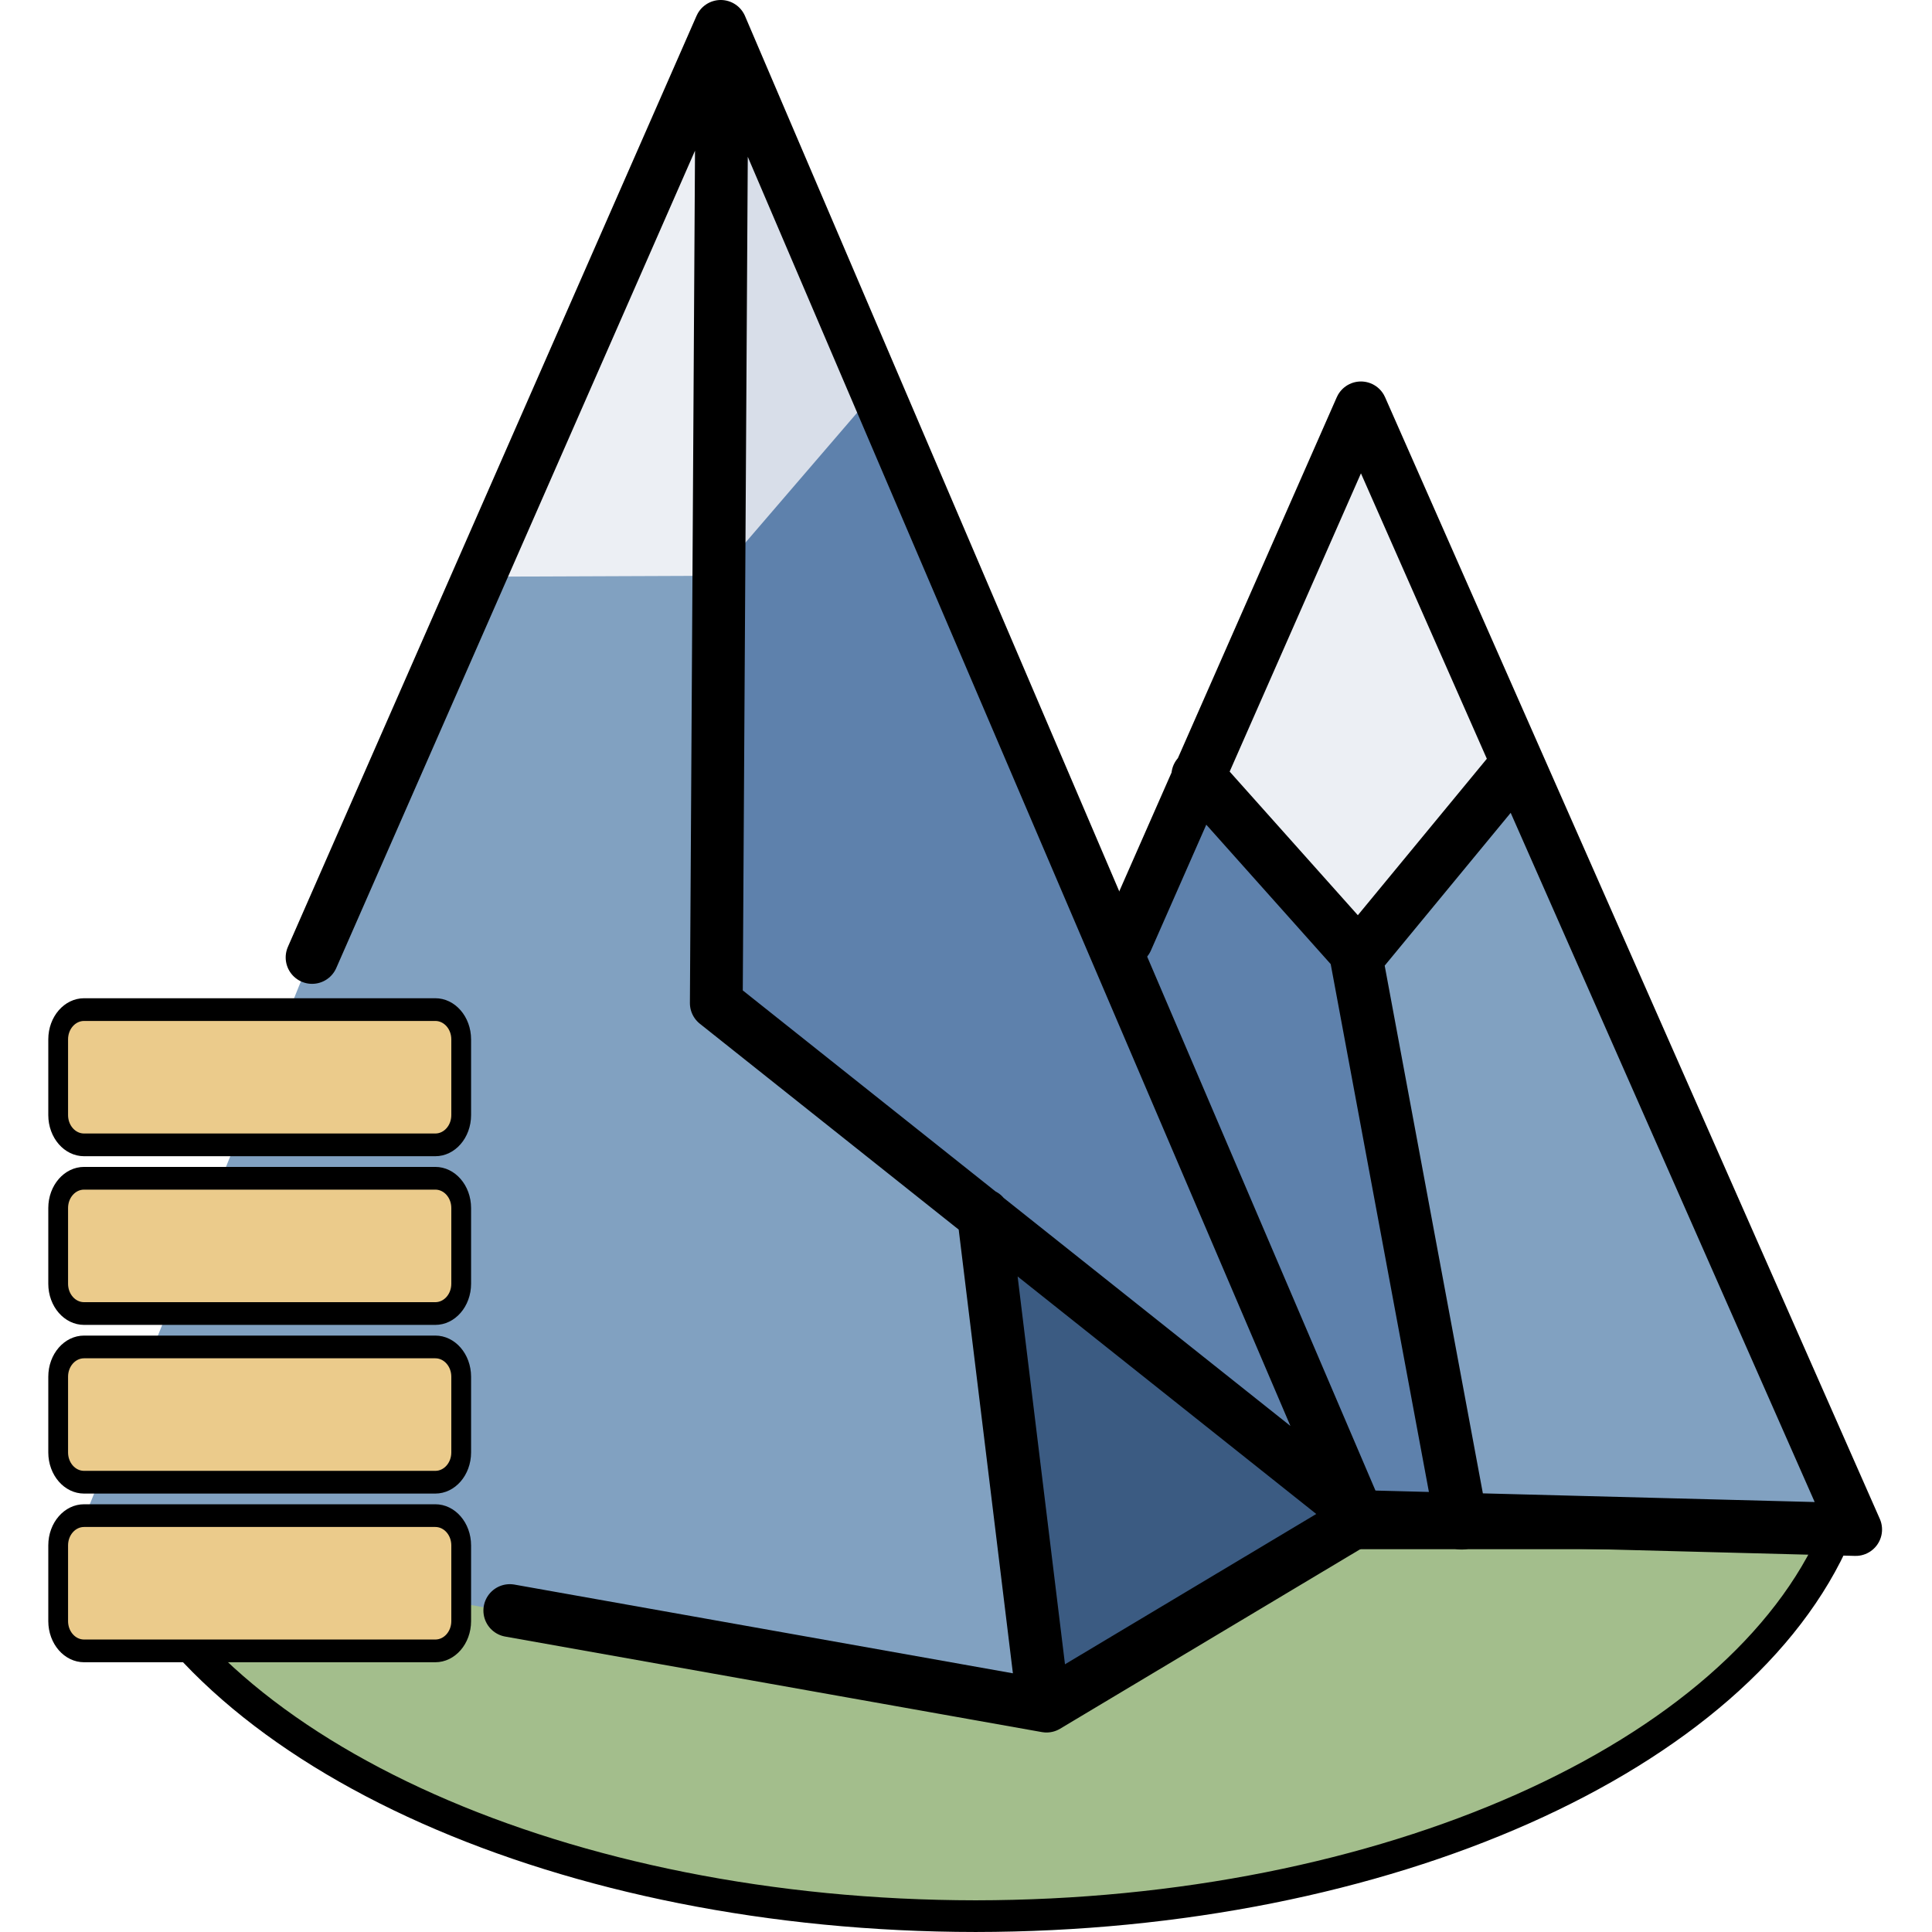
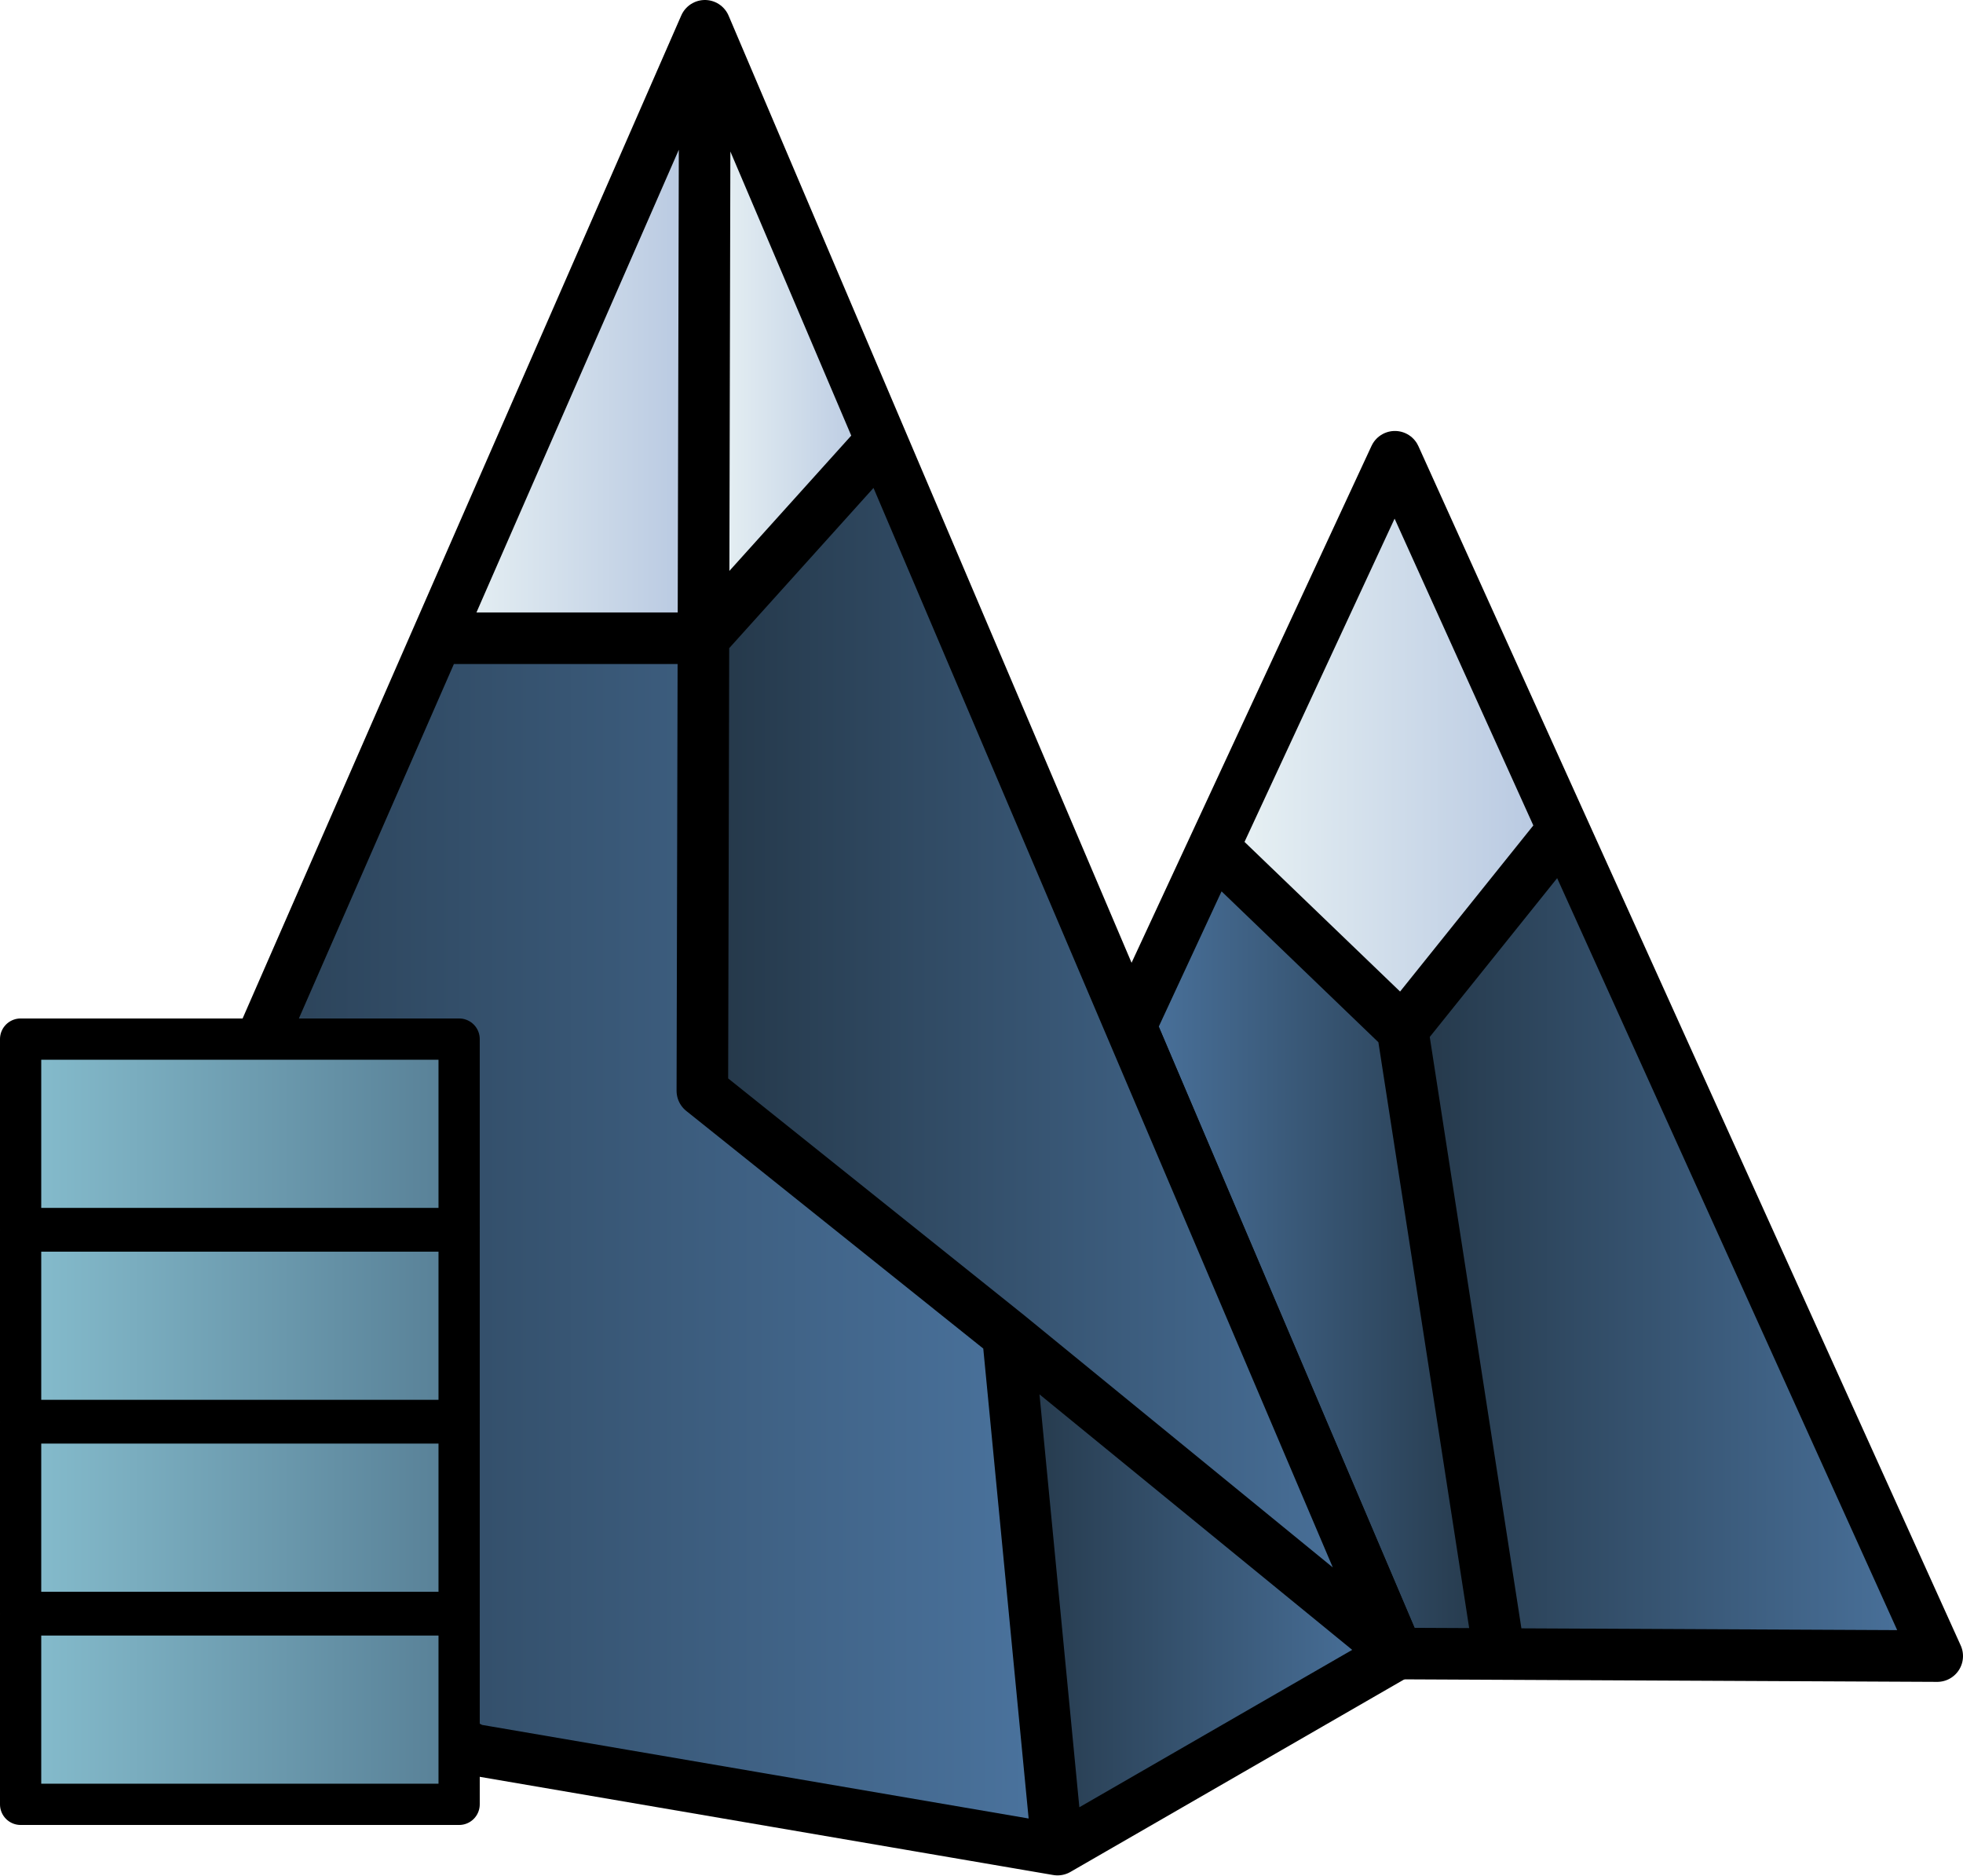
- <svg xmlns="http://www.w3.org/2000/svg" width="1000mm" height="1000mm" viewBox="0 0 1000 1000" xml:space="preserve">
-   <path d="M59.472 793.662a459.056 259.365 0 0 0 445.49 198.133 459.056 259.365 0 0 0 445.49-198.133z" fill="#a3be8c" stroke="#000" stroke-linecap="round" stroke-width="16.397" />
-   <path d="m957.662 787.376-255.72-4.22-120.91-294.016 127.316-263.966z" fill="#81a1c1" />
-   <path d="m582.23 494.857 117.428 286.354 55.492-1.547-56.585-315.08-73.993-68.102z" fill="#5e81ac" />
-   <path d="m779.975 403.8-76.18 89.013-79.245-93.15 80.344-181.852z" fill="#eceff4" />
-   <path d="m583.213 486.44 121.2-275.324 256.069 580.556-262.37-6.854m6.159-291.393 79.032-95.85m-163.334 3.831 81.536 91.358L756.5 788.376" fill="none" stroke="#000" stroke-linecap="round" stroke-linejoin="round" stroke-width="27.328" />
-   <path d="m530.033 886.085-38.91-287.02 215.728 179.08z" fill="#3b5b82" />
-   <path d="M689.793 773.603 505.623 629.42 353.916 523.721l10.166-241.634 87.253-83.132" fill="#5e81ac" />
-   <path d="m369.098 300.336 81.799-95.15-77.973-175.15-10.887 272.153" fill="#d8dee9" />
-   <path d="m255.682 304.217 115.482-6.1-.082-254.604" fill="#eceff4" />
-   <path d="m538.122 883.57-32.51-255.052-134.098-105.185-.42-225.32-118.205.465-95.583 205.594L40.18 794.208z" fill="#81a1c1" />
-   <path d="M161.531 495.568 373.051 13.66l330.362 772.672-161.744 96.741-277.794-49.442m245.187-204.78 30.295 248.04m-165.7-841.264L370.76 519.2l327.433 260.408" fill="none" stroke="#000" stroke-linecap="round" stroke-linejoin="round" stroke-width="27.328" />
-   <g transform="matrix(6.2592 0 0 7.1916 -136.207 -548.411)" fill="#ebcb8b" stroke="#000" stroke-linecap="round" stroke-linejoin="round" stroke-width="1.635">
-     <rect x="26.572" y="185.34" width="33.327" height="9.736" ry="2.142" />
-     <rect x="26.572" y="173.2" width="33.327" height="9.736" ry="2.142" />
-     <rect x="26.572" y="161.06" width="33.327" height="9.736" ry="2.142" />
-     <rect x="26.572" y="148.92" width="33.327" height="9.736" ry="2.142" />
+ <svg xmlns="http://www.w3.org/2000/svg" xmlns:xlink="http://www.w3.org/1999/xlink" xml:space="preserve" width="951.88" height="909.315" viewBox="0 0 251.851 240.589">
+   <defs>
+     <linearGradient id="l">
+       <stop style="stop-color:#88c0d0;stop-opacity:1" offset="0" />
+       <stop style="stop-color:#557c93;stop-opacity:1" offset="1" />
+     </linearGradient>
+     <linearGradient id="k">
+       <stop style="stop-color:#88c0d0;stop-opacity:1" offset="0" />
+       <stop style="stop-color:#557c93;stop-opacity:1" offset="1" />
+     </linearGradient>
+     <linearGradient id="j">
+       <stop style="stop-color:#88c0d0;stop-opacity:1" offset="0" />
+       <stop style="stop-color:#557c93;stop-opacity:1" offset="1" />
+     </linearGradient>
+     <linearGradient id="i">
+       <stop style="stop-color:#88c0d0;stop-opacity:1" offset="0" />
+       <stop style="stop-color:#557c93;stop-opacity:1" offset="1" />
+     </linearGradient>
+     <linearGradient id="g">
+       <stop style="stop-color:#ebf4f5;stop-opacity:1" offset="0" />
+       <stop style="stop-color:#b5c6e0;stop-opacity:1" offset="1" />
+     </linearGradient>
+     <linearGradient id="f">
+       <stop style="stop-color:#ebf4f5;stop-opacity:1" offset="0" />
+       <stop style="stop-color:#b5c6e0;stop-opacity:1" offset="1" />
+     </linearGradient>
+     <linearGradient id="h">
+       <stop style="stop-color:#ebf4f5;stop-opacity:1" offset="0" />
+       <stop style="stop-color:#b5c6e0;stop-opacity:1" offset="1" />
+     </linearGradient>
+     <linearGradient id="e">
+       <stop style="stop-color:#243748;stop-opacity:1" offset="0" />
+       <stop style="stop-color:#4b749f;stop-opacity:1" offset="1" />
+     </linearGradient>
+     <linearGradient id="d">
+       <stop style="stop-color:#4b749f;stop-opacity:1" offset="0" />
+       <stop style="stop-color:#243748;stop-opacity:1" offset="1" />
+     </linearGradient>
+     <linearGradient id="c">
+       <stop style="stop-color:#243748;stop-opacity:1" offset="0" />
+       <stop style="stop-color:#4b749f;stop-opacity:1" offset="1" />
+     </linearGradient>
+     <linearGradient id="b">
+       <stop style="stop-color:#243748;stop-opacity:1" offset="0" />
+       <stop style="stop-color:#4b749f;stop-opacity:1" offset="1" />
+     </linearGradient>
+     <linearGradient id="a">
+       <stop style="stop-color:#243748;stop-opacity:1" offset="0" />
+       <stop style="stop-color:#4b749f;stop-opacity:1" offset="1" />
+     </linearGradient>
+     <linearGradient xlink:href="#a" id="r" x1="22.304" y1="171.576" x2="147.169" y2="171.576" gradientUnits="userSpaceOnUse" />
+     <linearGradient xlink:href="#b" id="m" x1="191.433" y1="171.417" x2="260.033" y2="171.417" gradientUnits="userSpaceOnUse" />
+     <linearGradient xlink:href="#c" id="q" x1="101.6" y1="146.326" x2="190.78" y2="146.326" gradientUnits="userSpaceOnUse" />
+     <linearGradient xlink:href="#d" id="n" x1="156.536" y1="172.47" x2="203.846" y2="172.47" gradientUnits="userSpaceOnUse" />
+     <linearGradient xlink:href="#e" id="p" x1="140.8" y1="216.286" x2="190.78" y2="216.286" gradientUnits="userSpaceOnUse" />
+     <linearGradient xlink:href="#f" id="s" x1="101.739" y1="54.591" x2="124.573" y2="54.591" gradientUnits="userSpaceOnUse" />
+     <linearGradient xlink:href="#g" id="o" x1="167.165" y1="107.343" x2="212.063" y2="107.343" gradientUnits="userSpaceOnUse" />
+     <linearGradient xlink:href="#h" id="t" gradientUnits="userSpaceOnUse" x1="67.561" y1="54.591" x2="101.926" y2="54.591" />
+     <linearGradient xlink:href="#i" id="x" x1="13.174" y1="160.311" x2="74.725" y2="160.311" gradientUnits="userSpaceOnUse" />
+     <linearGradient xlink:href="#j" id="w" x1="13.174" y1="184.934" x2="74.725" y2="184.934" gradientUnits="userSpaceOnUse" />
+     <linearGradient xlink:href="#k" id="u" x1="13.174" y1="234.182" x2="74.725" y2="234.182" gradientUnits="userSpaceOnUse" />
+     <linearGradient xlink:href="#l" id="v" x1="13.174" y1="209.558" x2="74.725" y2="209.558" gradientUnits="userSpaceOnUse" />
+   </defs>
+   <g style="display:inline">
+     <path style="font-variation-settings:&quot;opsz&quot;32,&quot;wght&quot;500;fill:url(#m);stroke:none;stroke-width:.265" d="m212.063 118.38 47.97 106.074-56.187-.266-12.413-80.095" transform="translate(-11.489 -11.997)" />
+     <path style="font-variation-settings:&quot;opsz&quot;32,&quot;wght&quot;500;fill:url(#n);stroke:none;stroke-width:.265" d="m167.165 120.75 24.268 23.344 12.413 80.094-13.066-.062-34.244-80.48" transform="translate(-11.489 -11.997)" />
+     <path style="font-variation-settings:&quot;opsz&quot;32,&quot;wght&quot;500;fill:url(#o);stroke:none;stroke-width:.265" d="m190.454 70.593 21.61 47.787-20.631 25.714-24.268-23.343" transform="translate(-11.489 -11.997)" />
+     <path style="font-variation-settings:&quot;opsz&quot;32,&quot;wght&quot;500;display:inline;fill:none;fill-opacity:1;stroke:#000;stroke-width:6.615;stroke-linecap:round;stroke-linejoin:round;stroke-dasharray:none;stroke-opacity:1" d="m191.433 144.094 12.413 80.094m-36.68-103.437 24.267 23.343 20.63-25.714m47.97 106.074-69.253-.328-34.244-80.48 33.918-73.053z" transform="translate(-11.489 -11.997)" />
+   </g>
+   <g style="display:inline">
+     <path style="font-variation-settings:&quot;opsz&quot;32,&quot;wght&quot;500;display:inline;fill:url(#p);stroke:none;stroke-width:.265" d="m147.17 249.28 43.61-25.154c-4.038 1.662-4.029 1.659 0 0l-49.98-40.833" transform="translate(-11.489 -11.997)" />
+     <path style="font-variation-settings:&quot;opsz&quot;32,&quot;wght&quot;500;fill:url(#q);stroke:none;stroke-width:.265" d="m101.74 93.878 22.833-25.352 66.207 155.6-89.18-72.193" transform="translate(-11.489 -11.997)" />
+     <path style="font-variation-settings:&quot;opsz&quot;32,&quot;wght&quot;500;fill:url(#r);stroke:none;stroke-width:.265" d="M44.597 146.38 67.56 93.873l34.178.005-.139 58.055 39.2 31.36 6.37 65.986-74.89-12.822-49.976-25.912" transform="translate(-11.489 -11.997)" />
+     <path style="font-variation-settings:&quot;opsz&quot;32,&quot;wght&quot;500;fill:url(#s);stroke:none;stroke-width:.265" d="m101.74 93.878.186-78.574 22.647 53.222" transform="translate(-11.489 -11.997)" />
+     <path style="font-variation-settings:&quot;opsz&quot;32,&quot;wght&quot;500;fill:url(#t);stroke:none;stroke-width:.265" d="m67.561 93.873 34.178.005.187-78.574" transform="translate(-11.489 -11.997)" />
+     <path style="font-variation-settings:&quot;opsz&quot;32,&quot;wght&quot;500;fill:none;fill-opacity:1;stroke:#000;stroke-width:6.615;stroke-linecap:round;stroke-linejoin:round;stroke-dasharray:none;stroke-opacity:1" d="m101.926 15.304-.187 78.574m39.06 89.415 49.981 40.833M101.74 93.878l-.14 58.055 39.2 31.36 6.37 65.986M67.56 93.873l34.178.005 22.834-25.352M22.304 210.545l49.976 25.912 74.89 12.822 43.61-25.153-88.854-208.822-57.33 131.076Z" transform="translate(-11.489 -11.997)" />
+   </g>
+   <g style="display:inline">
+     <path style="font-variation-settings:&quot;opsz&quot;32,&quot;wght&quot;500;display:inline;fill:url(#u);fill-opacity:1;stroke:#000;stroke-width:5.292;stroke-linecap:round;stroke-linejoin:round;stroke-dasharray:none;stroke-opacity:1" d="M15.819 222.031h56.26v24.302h-56.26z" transform="translate(-13.174 -14.857)" />
+     <path style="font-variation-settings:&quot;opsz&quot;32,&quot;wght&quot;500;display:inline;fill:url(#v);fill-opacity:1;stroke:#000;stroke-width:5.292;stroke-linecap:round;stroke-linejoin:round;stroke-dasharray:none;stroke-opacity:1" d="M15.819 197.407h56.26v24.302h-56.26z" transform="translate(-13.174 -14.857)" />
+     <path style="font-variation-settings:&quot;opsz&quot;32,&quot;wght&quot;500;fill:url(#w);fill-opacity:1;stroke:#000;stroke-width:5.292;stroke-linecap:round;stroke-linejoin:round;stroke-dasharray:none;stroke-opacity:1" d="M15.819 172.784h56.26v24.302h-56.26z" transform="translate(-13.174 -14.857)" />
+     <path style="font-variation-settings:&quot;opsz&quot;32,&quot;wght&quot;500;fill:url(#x);fill-opacity:1;stroke:#000;stroke-width:5.292;stroke-linecap:round;stroke-linejoin:round;stroke-dasharray:none;stroke-opacity:1" d="M15.819 148.16h56.26v24.302h-56.26z" transform="translate(-13.174 -14.857)" />
  </g>
</svg>
